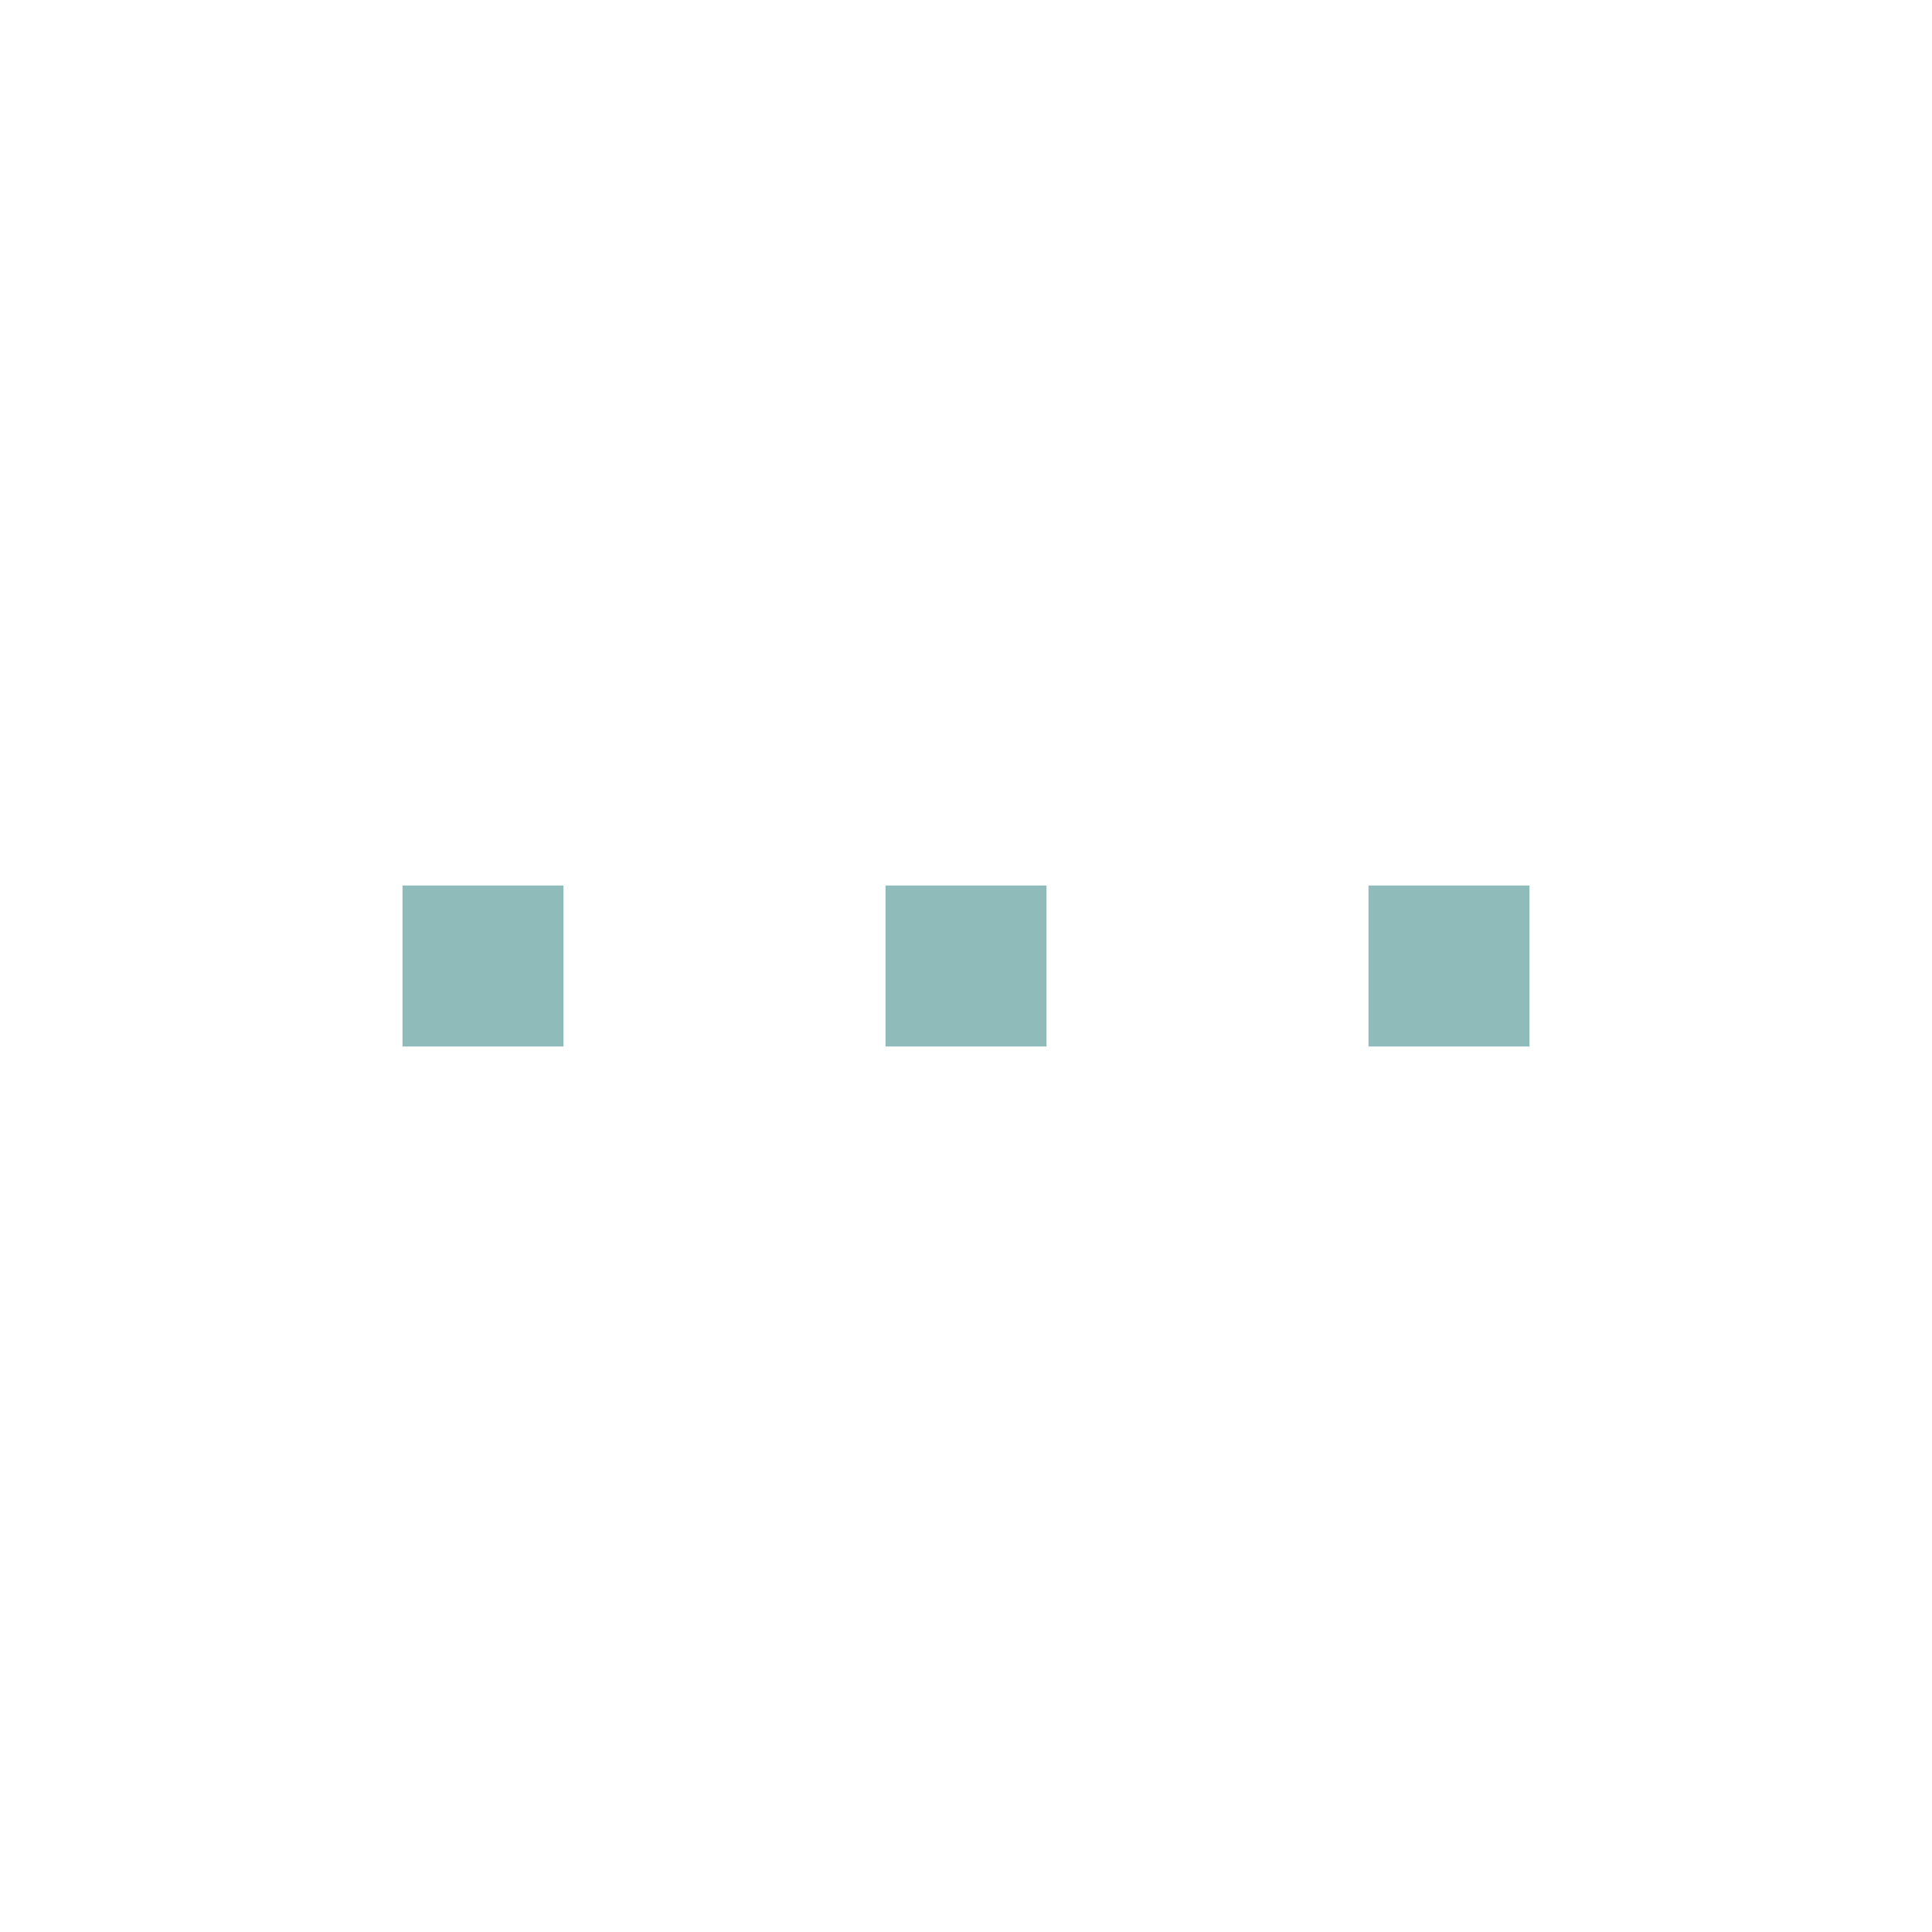
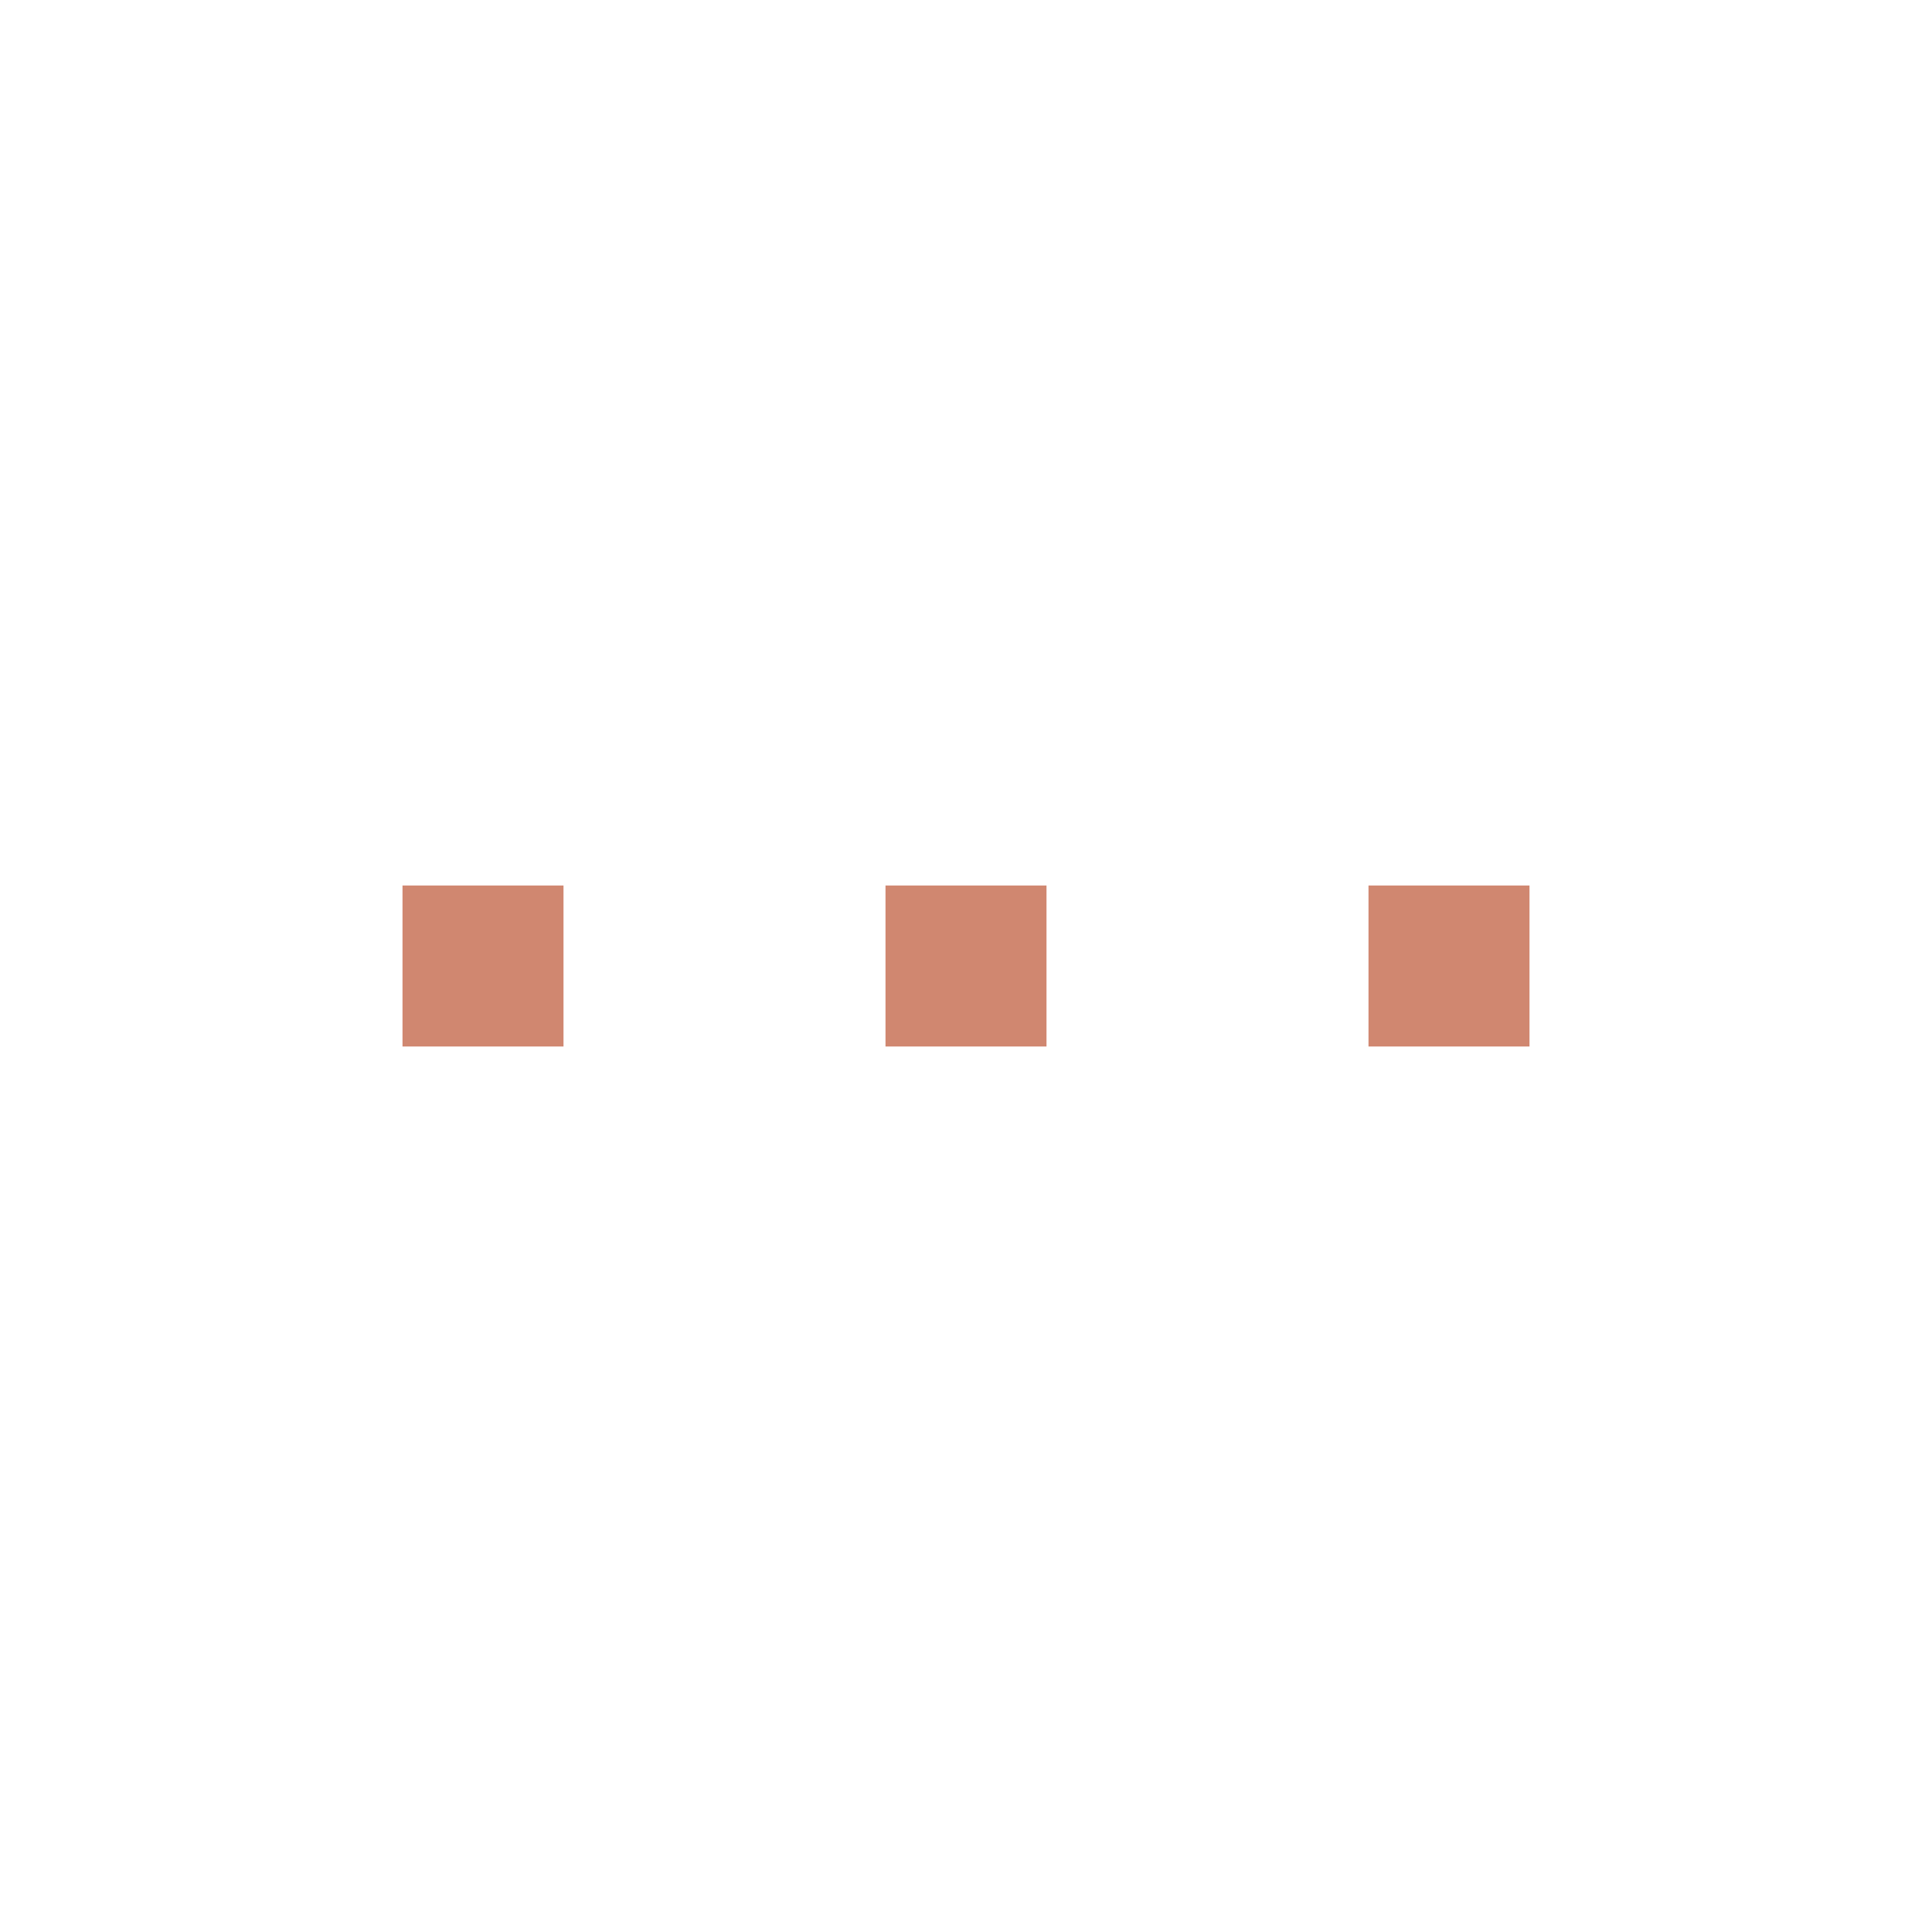
<svg xmlns="http://www.w3.org/2000/svg" xmlns:ns1="http://www.openswatchbook.org/uri/2009/osb" style="display:inline;enable-background:new" version="1.0" id="svg11300" height="24" width="24">
  <defs id="defs3">
    <linearGradient ns1:paint="solid" id="selected_bg_color">
      <stop id="stop4140" offset="0" style="stop-color:#5294e2;stop-opacity:1;" />
    </linearGradient>
  </defs>
  <g transform="translate(0,-276)" id="layer1" style="display:inline">
-     <rect y="287" x="5" height="2" width="2" id="rect4138" style="opacity:1;fill:#8fbcbb;fill-opacity:1;stroke:none;stroke-width:1;stroke-linecap:round;stroke-linejoin:miter;stroke-miterlimit:4;stroke-dasharray:none;stroke-dashoffset:0;stroke-opacity:1" />
-     <rect y="287" x="11" height="2" width="2" id="rect4138-6" style="display:inline;opacity:1;fill:#8fbcbb;fill-opacity:1;stroke:none;stroke-width:1;stroke-linecap:round;stroke-linejoin:miter;stroke-miterlimit:4;stroke-dasharray:none;stroke-dashoffset:0;stroke-opacity:1;enable-background:new" />
-     <rect y="287" x="17" height="2" width="2" id="rect4138-9" style="display:inline;opacity:1;fill:#8fbcbb;fill-opacity:1;stroke:none;stroke-width:1;stroke-linecap:round;stroke-linejoin:miter;stroke-miterlimit:4;stroke-dasharray:none;stroke-dashoffset:0;stroke-opacity:1;enable-background:new" />
+     <rect y="287" x="5" height="2" width="2" id="rect4138" style="opacity:1;fill:#d08770;fill-opacity:1;stroke:none;stroke-width:1;stroke-linecap:round;stroke-linejoin:miter;stroke-miterlimit:4;stroke-dasharray:none;stroke-dashoffset:0;stroke-opacity:1" />
+     <rect y="287" x="11" height="2" width="2" id="rect4138-6" style="display:inline;opacity:1;fill:#d08770;fill-opacity:1;stroke:none;stroke-width:1;stroke-linecap:round;stroke-linejoin:miter;stroke-miterlimit:4;stroke-dasharray:none;stroke-dashoffset:0;stroke-opacity:1;enable-background:new" />
+     <rect y="287" x="17" height="2" width="2" id="rect4138-9" style="display:inline;opacity:1;fill:#d08770;fill-opacity:1;stroke:none;stroke-width:1;stroke-linecap:round;stroke-linejoin:miter;stroke-miterlimit:4;stroke-dasharray:none;stroke-dashoffset:0;stroke-opacity:1;enable-background:new" />
  </g>
</svg>
